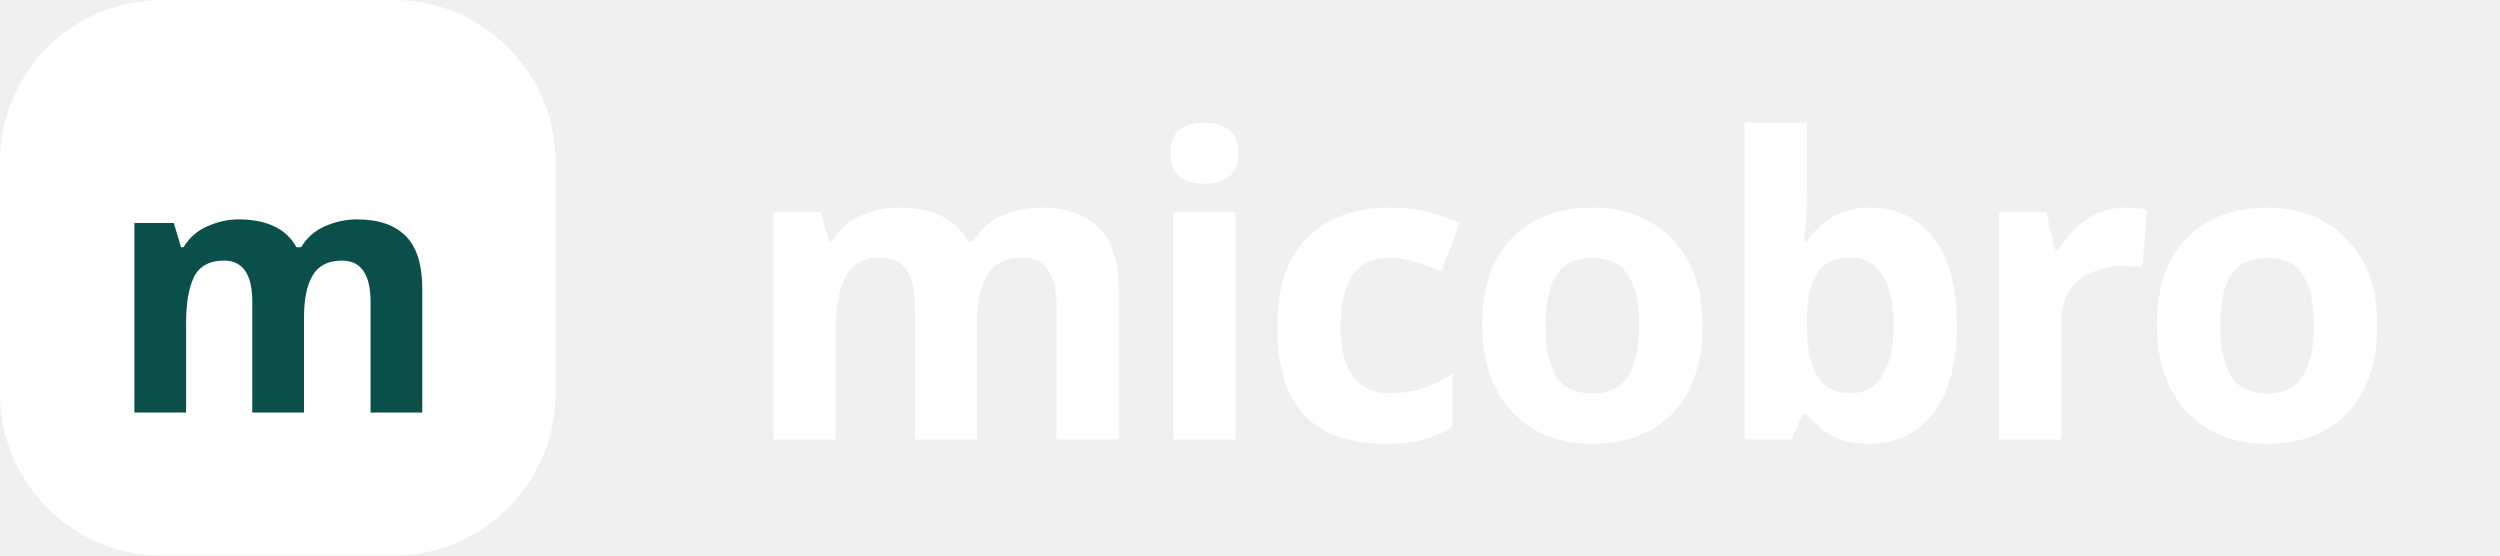
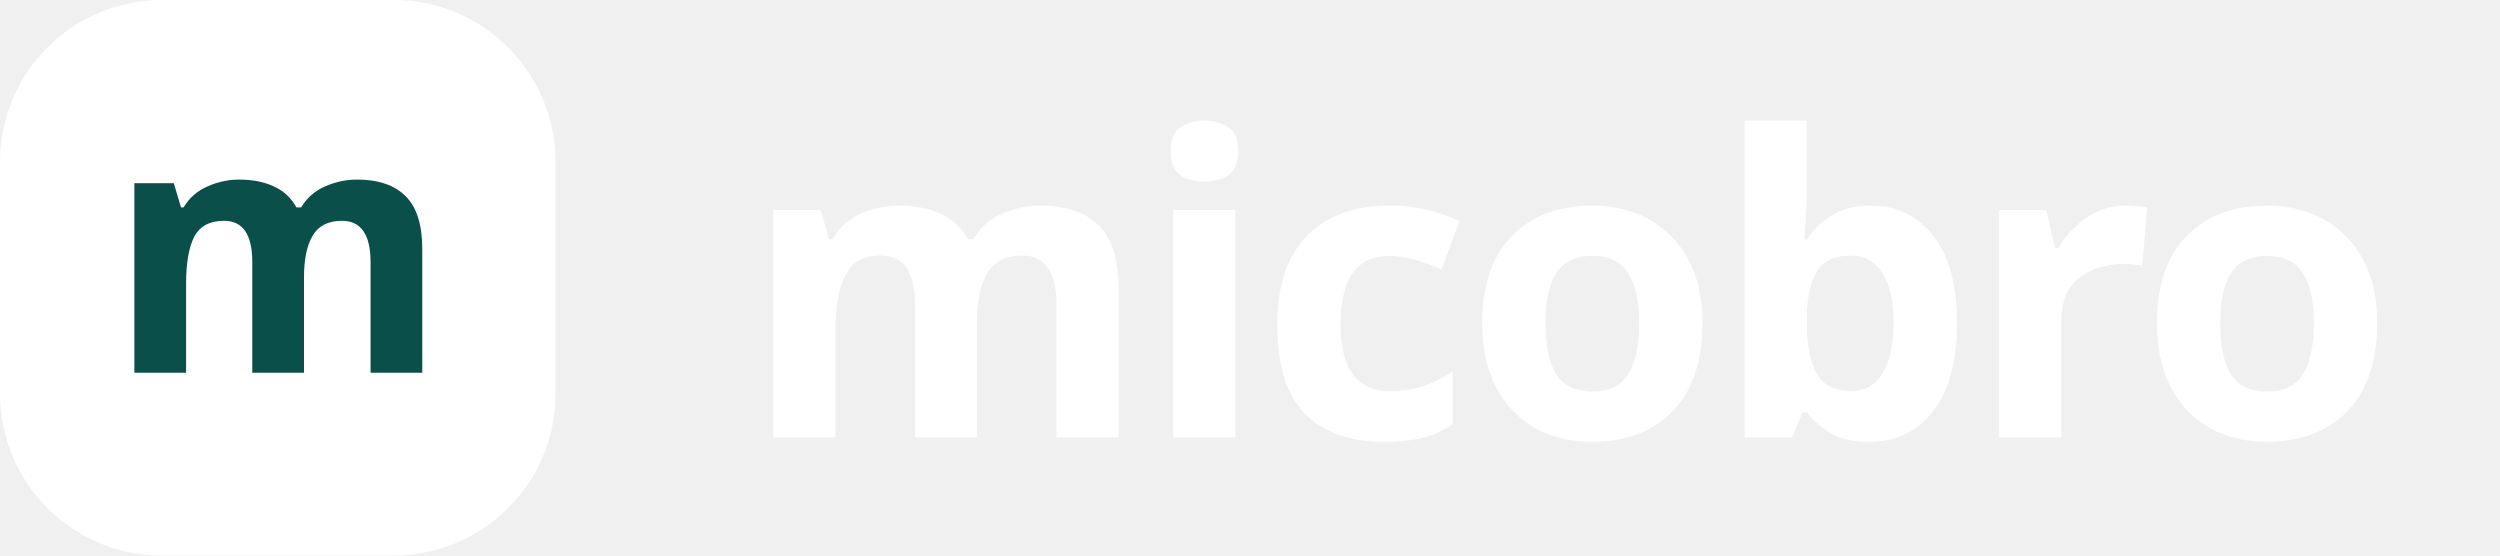
<svg xmlns="http://www.w3.org/2000/svg" width="108" height="24" viewBox="0 0 108 24" role="img" aria-label="Micobro">
  <rect x="0" y="0" width="24" height="24" rx="7" fill="#FFFFFF" />
-   <text x="12" y="12" text-anchor="middle" dominant-baseline="central" font-family="Sora, 'Plus Jakarta Sans', ui-sans-serif, system-ui, sans-serif" font-weight="700" font-size="15" fill="#0B4F4A">m</text>
-   <text x="32" y="12" dominant-baseline="central" font-family="Sora, 'Plus Jakarta Sans', ui-sans-serif, system-ui, sans-serif" font-weight="700" font-size="18" letter-spacing="-0.4" fill="#FFFFFF">micobro</text>
+   <text x="12" y="16.1" text-anchor="middle" font-family="Sora, 'Plus Jakarta Sans', ui-sans-serif, system-ui, sans-serif" font-weight="700" font-size="15" fill="#0B4F4A">m</text>
+   <text x="32" y="18.9" font-family="Sora, 'Plus Jakarta Sans', ui-sans-serif, system-ui, sans-serif" font-weight="700" font-size="18" letter-spacing="-0.4" fill="#FFFFFF">micobro</text>
</svg>
